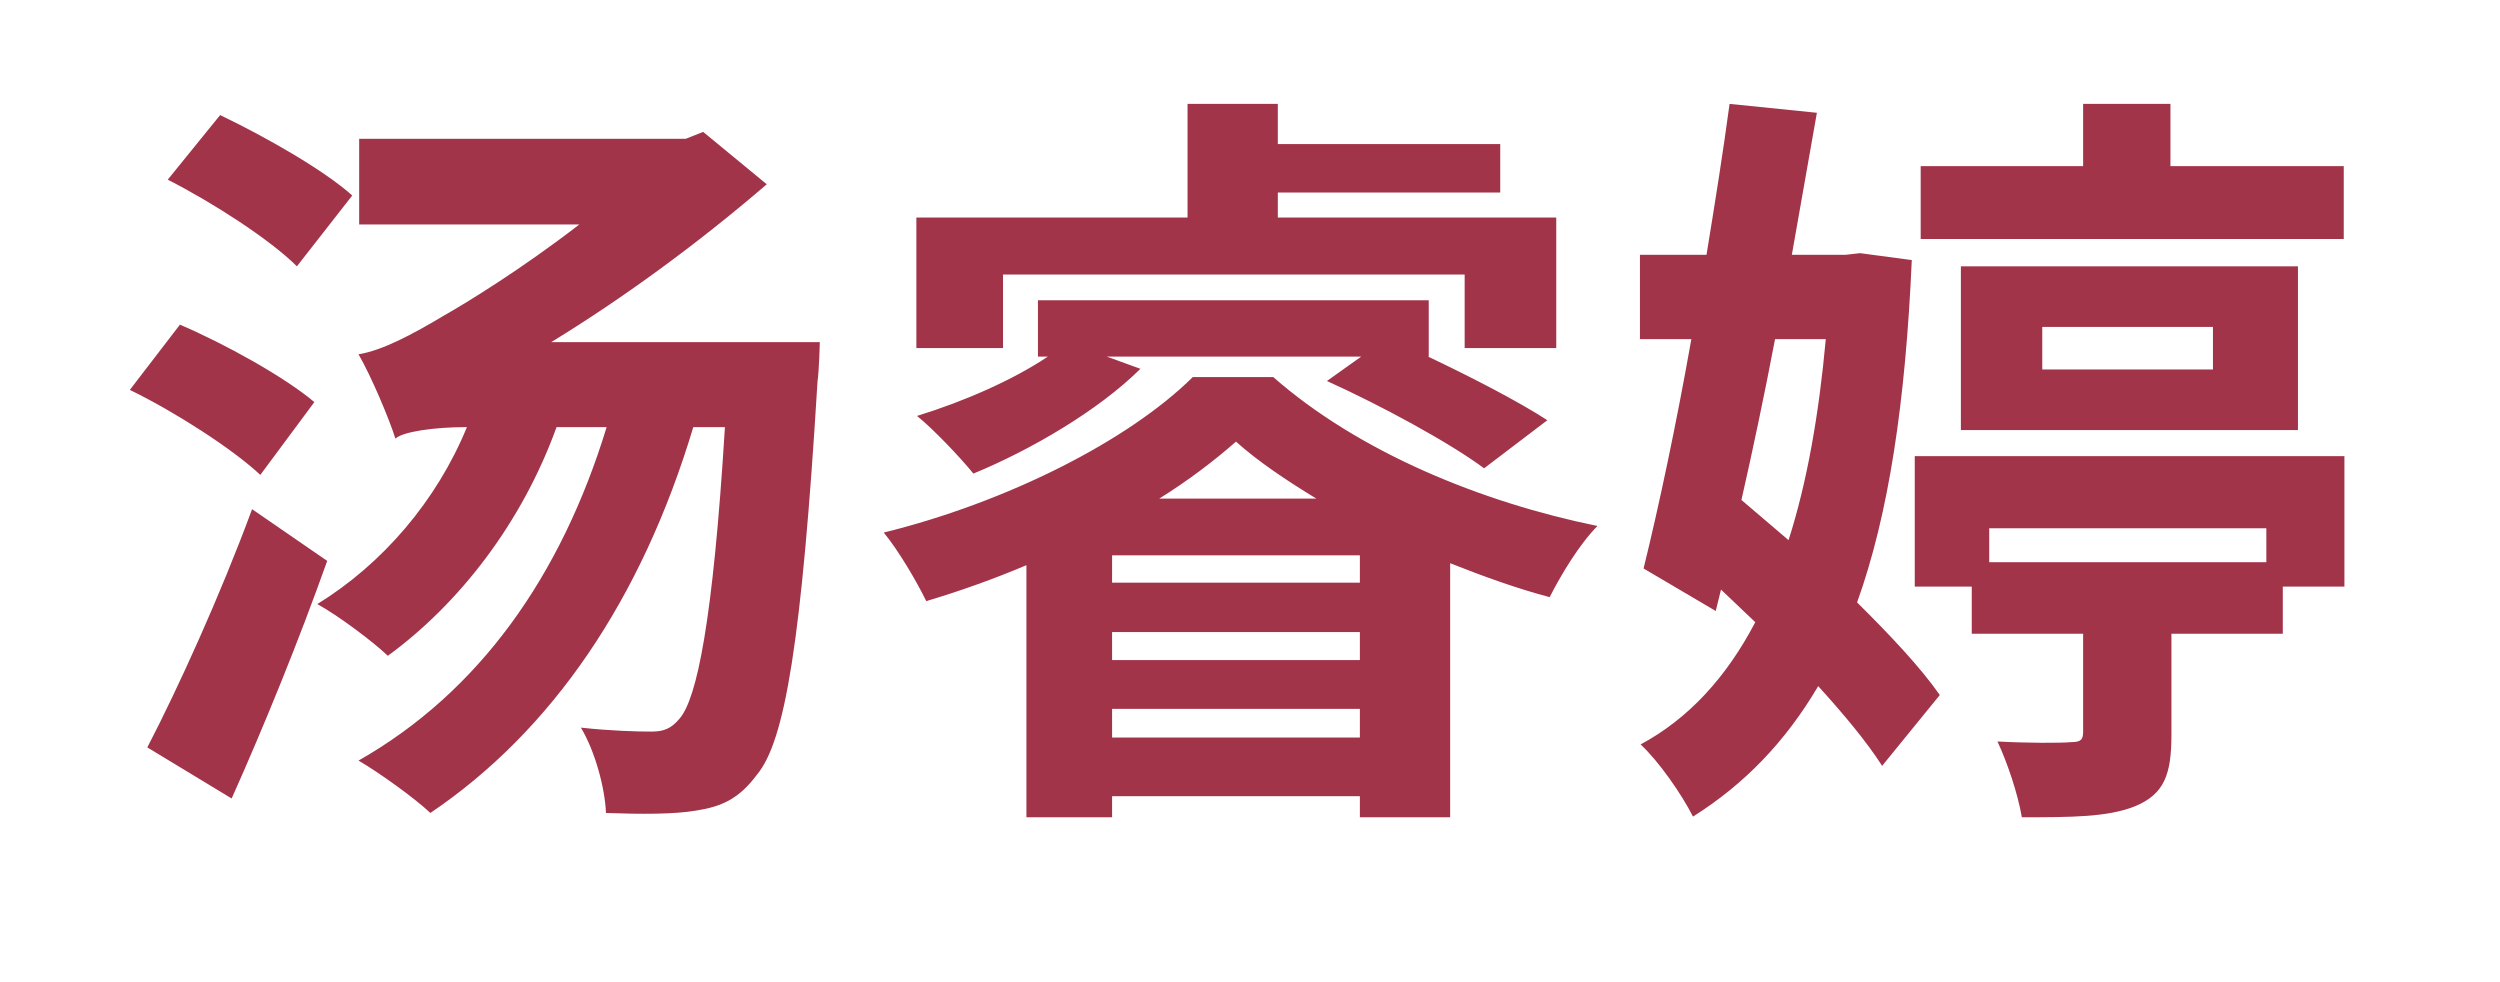
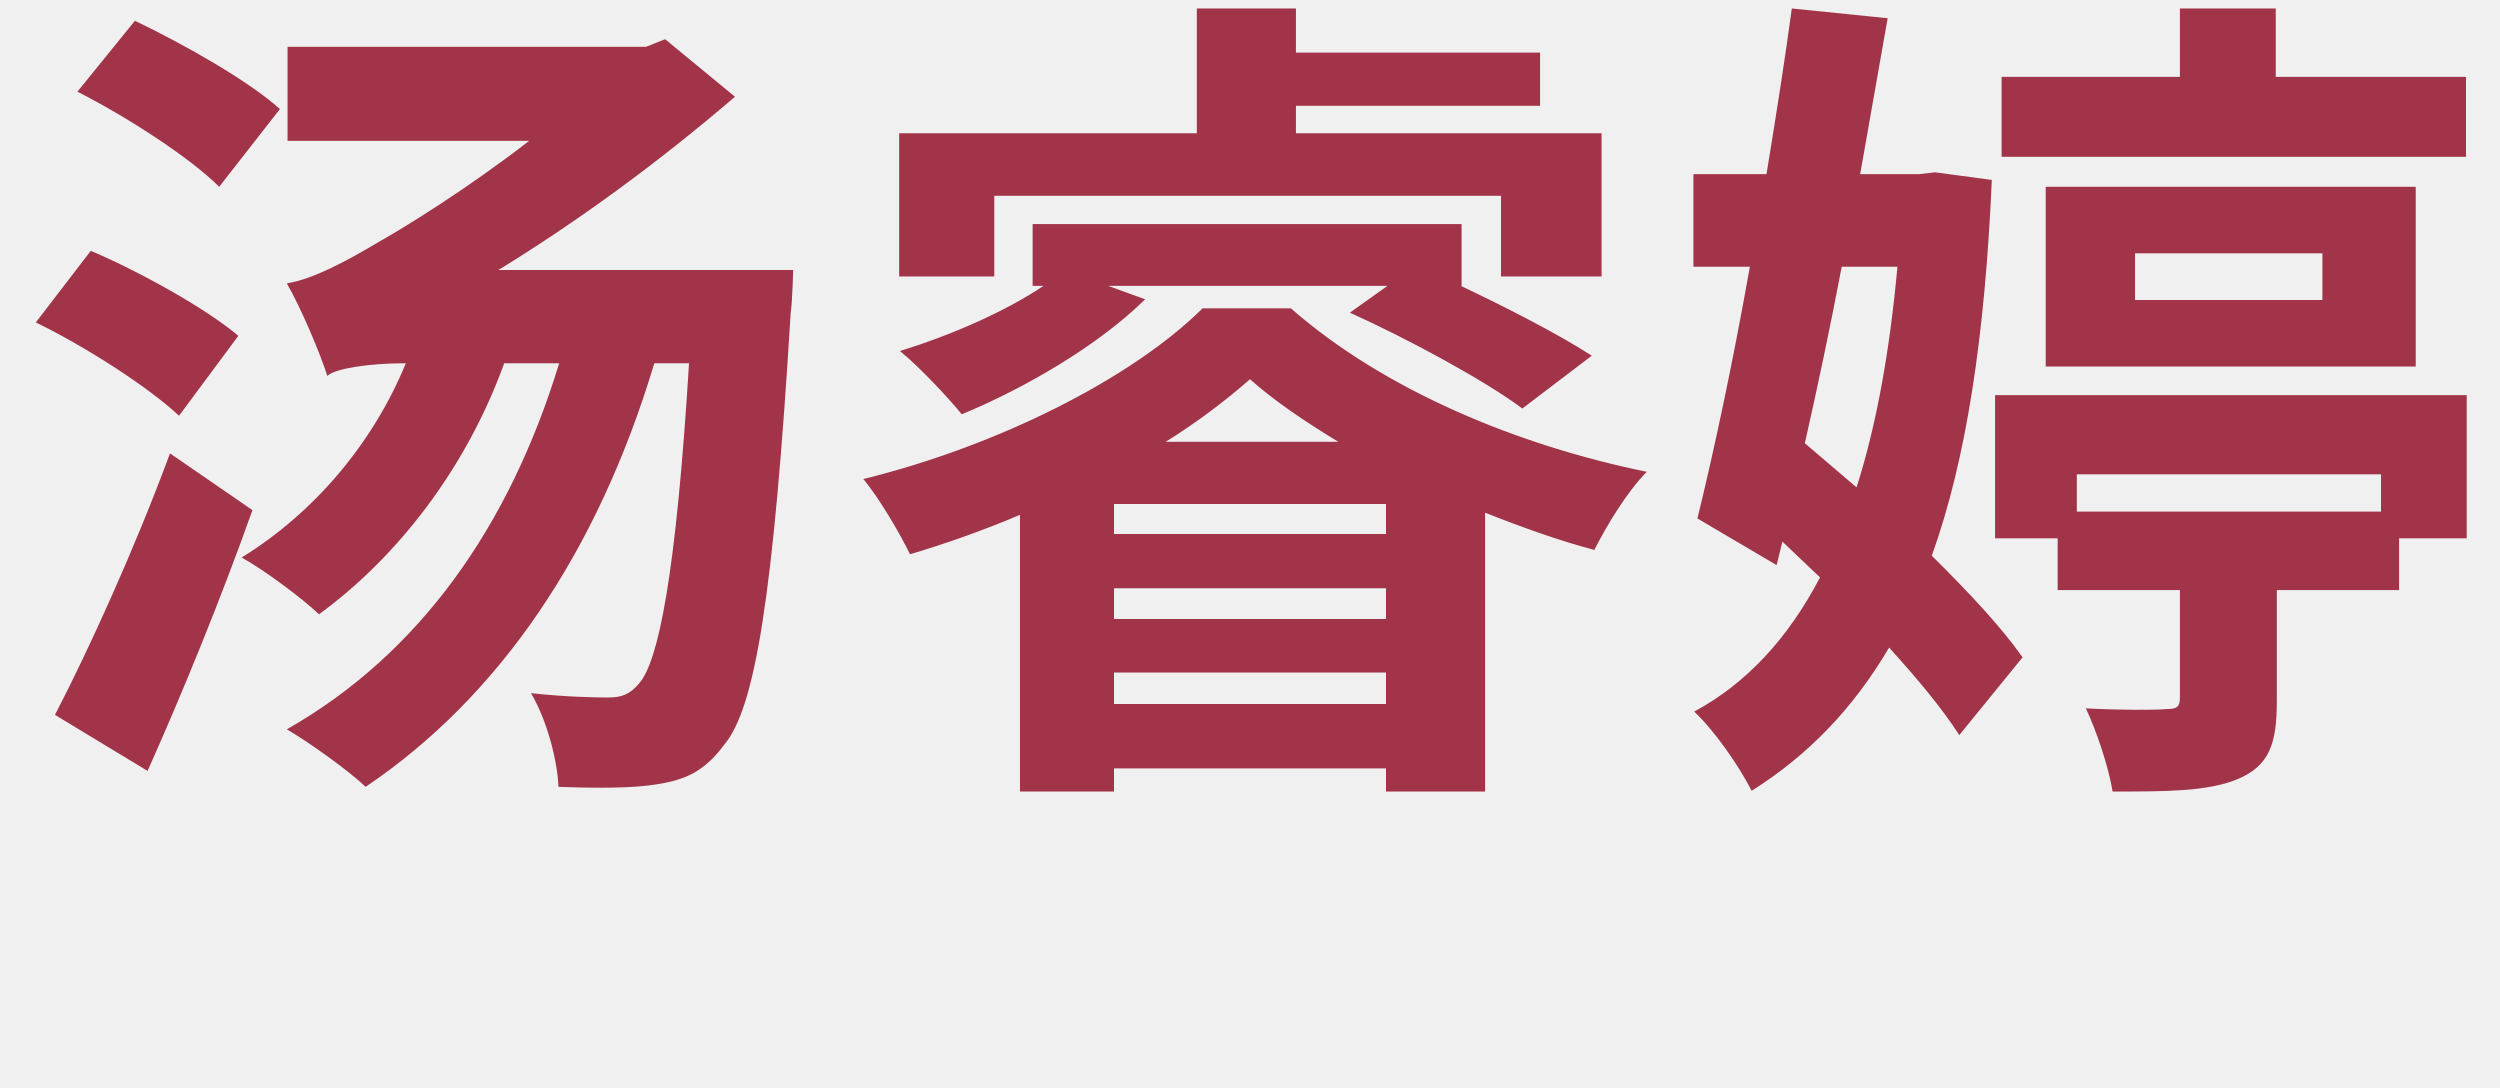
- <svg xmlns="http://www.w3.org/2000/svg" viewBox="0 0 118.55 46.54">
+ <svg xmlns="http://www.w3.org/2000/svg" viewBox="0 0 108 46.98">
  <defs>
-     <style>
-       .cls-1{
-         fill:#fff;
-         stroke:#fff;
-         stroke-miterlimit:10;
-       }
-       
-       .cls-2{
-         font-size:36px;
-         fill:#a2344a;
-         font-family:STXingkaiTC-Bold, Xingkai TC;
-         font-weight:700;
-       }
-     </style>
+     <style>.cls-1{font-size:36px;fill:#a2344a;font-family:STXingkaiTC-Bold, Xingkai TC;font-weight:700;}</style>
  </defs>
  <g id="Layer_2" data-name="Layer 2">
    <g id="Layer_1-2" data-name="Layer 1">
-       <rect class="cls-1" x="0.5" y="0.5" width="117.55" height="47.39" />
-       <text class="cls-2" transform="translate(4.61 35.52)">汤睿婷</text>
+       <text class="cls-1" transform="translate(0 30.96)">汤睿婷</text>
    </g>
  </g>
</svg>
